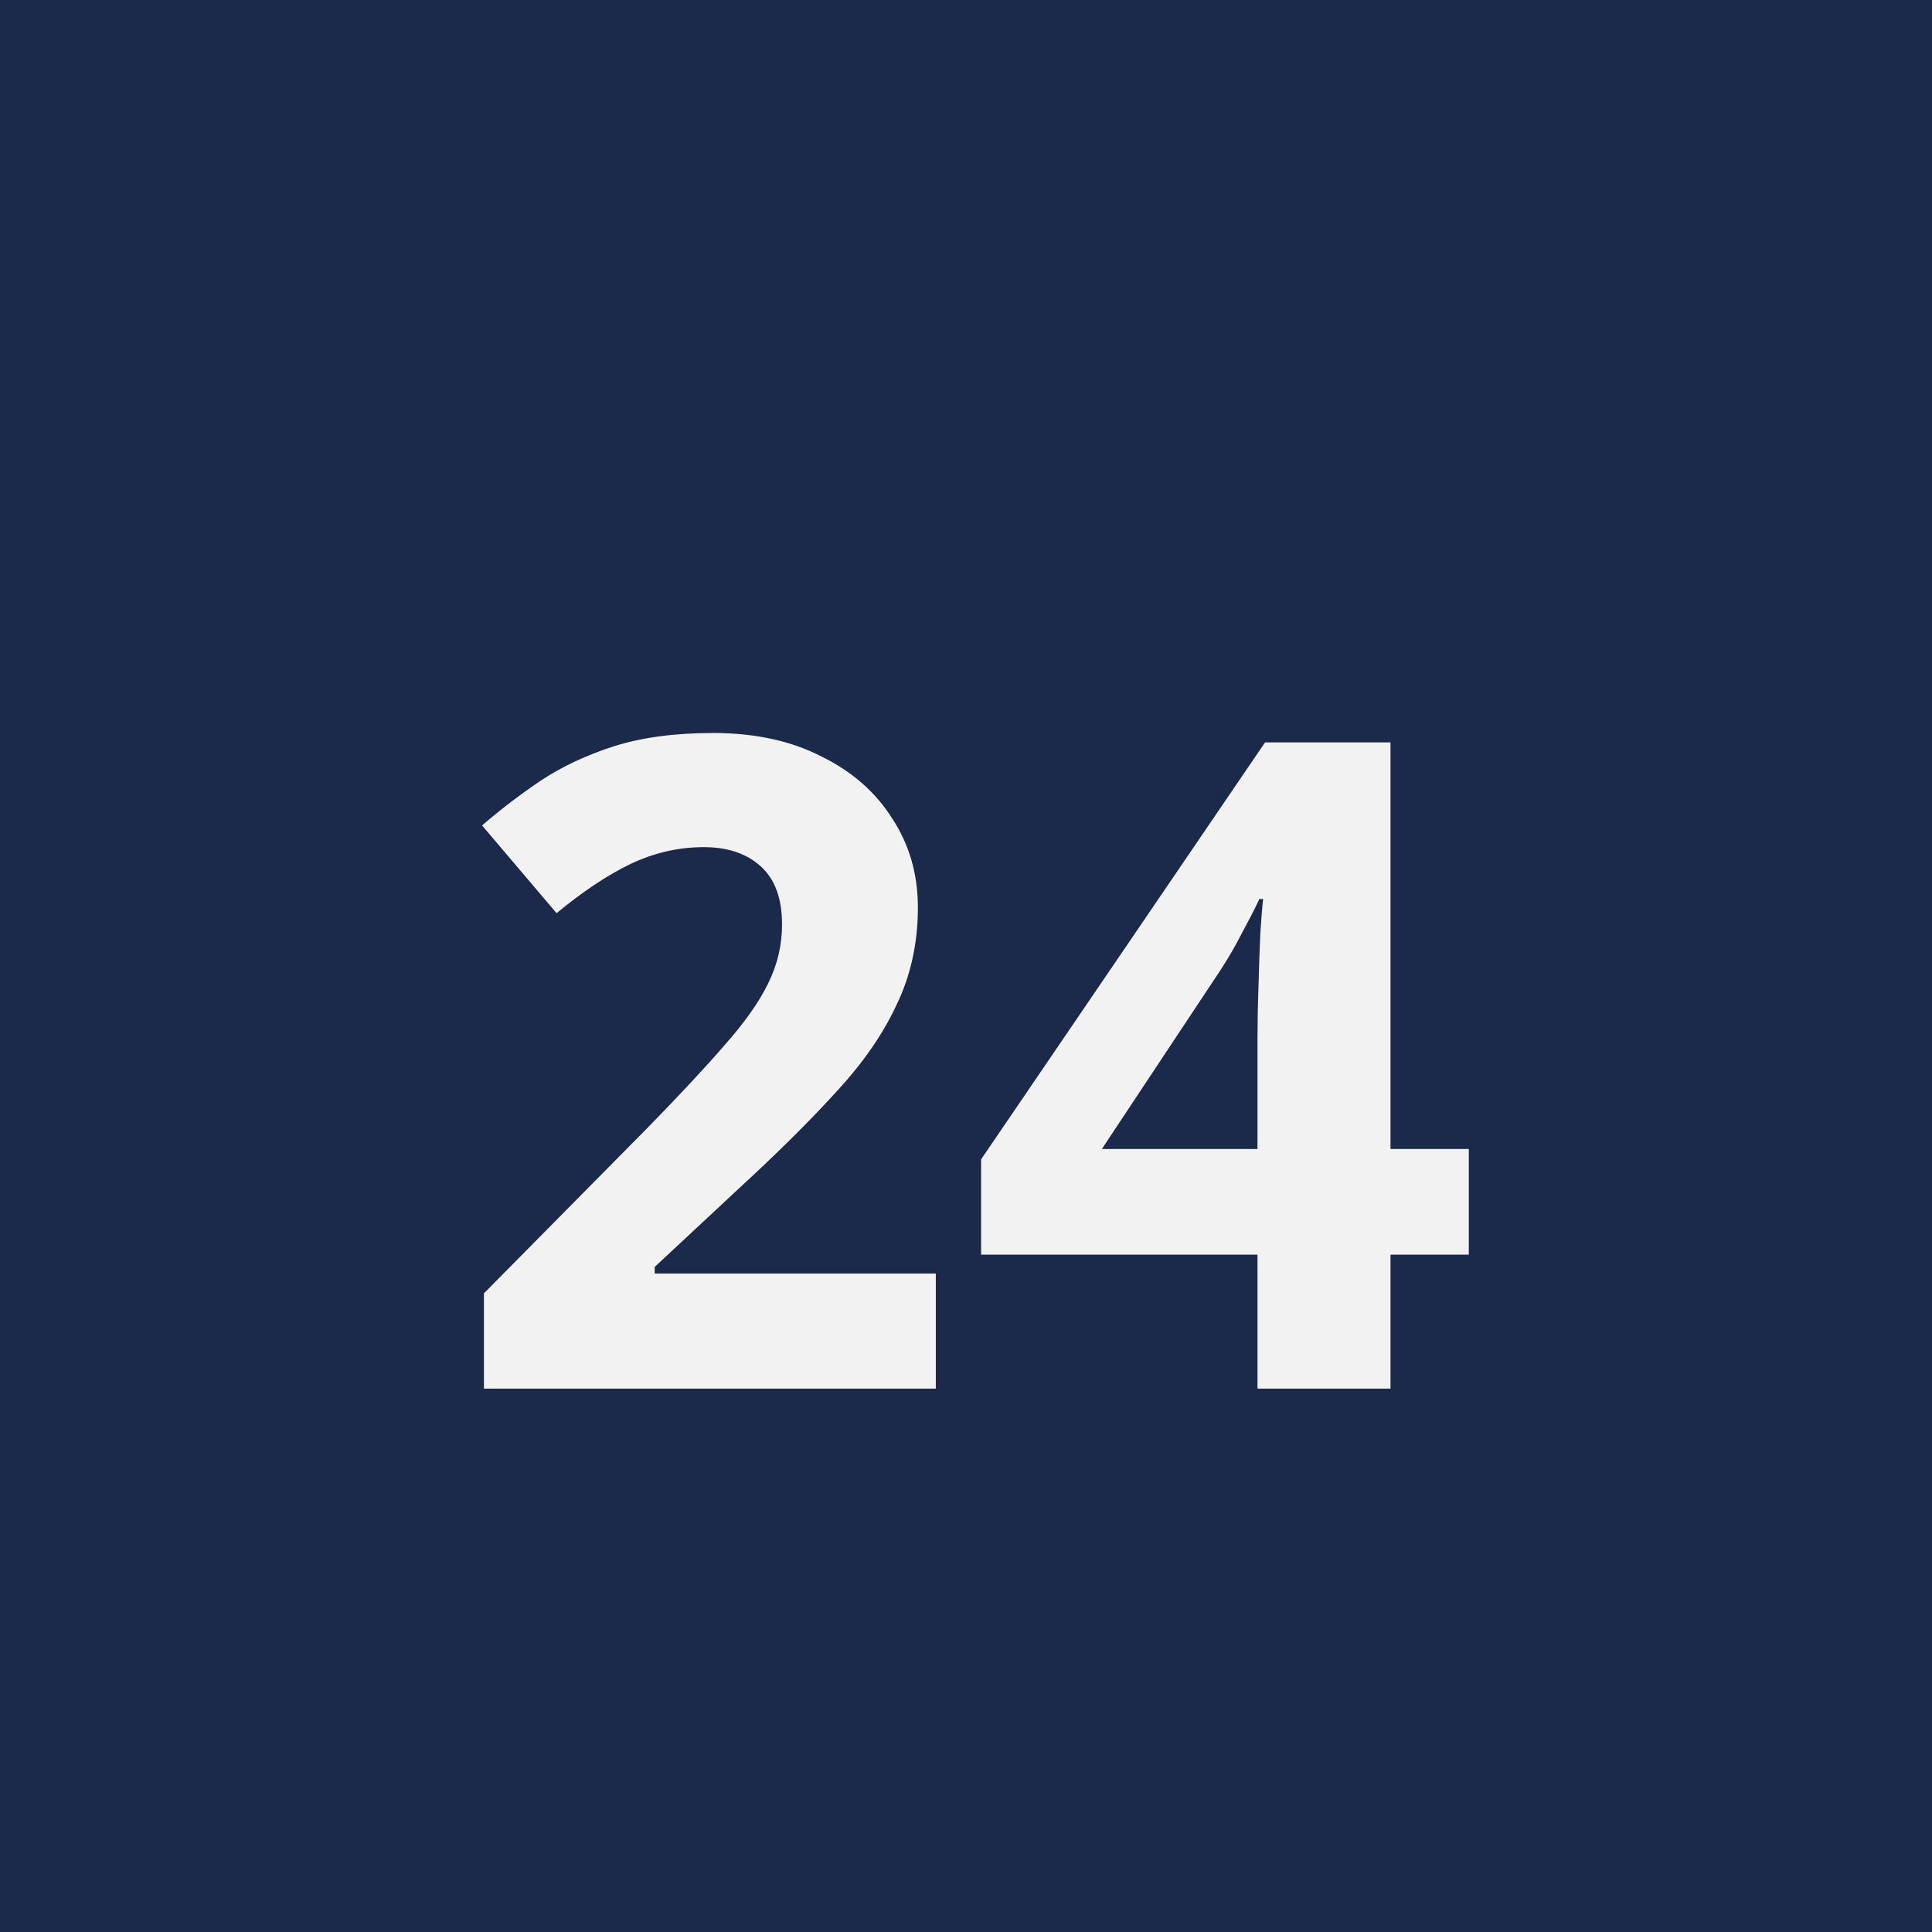
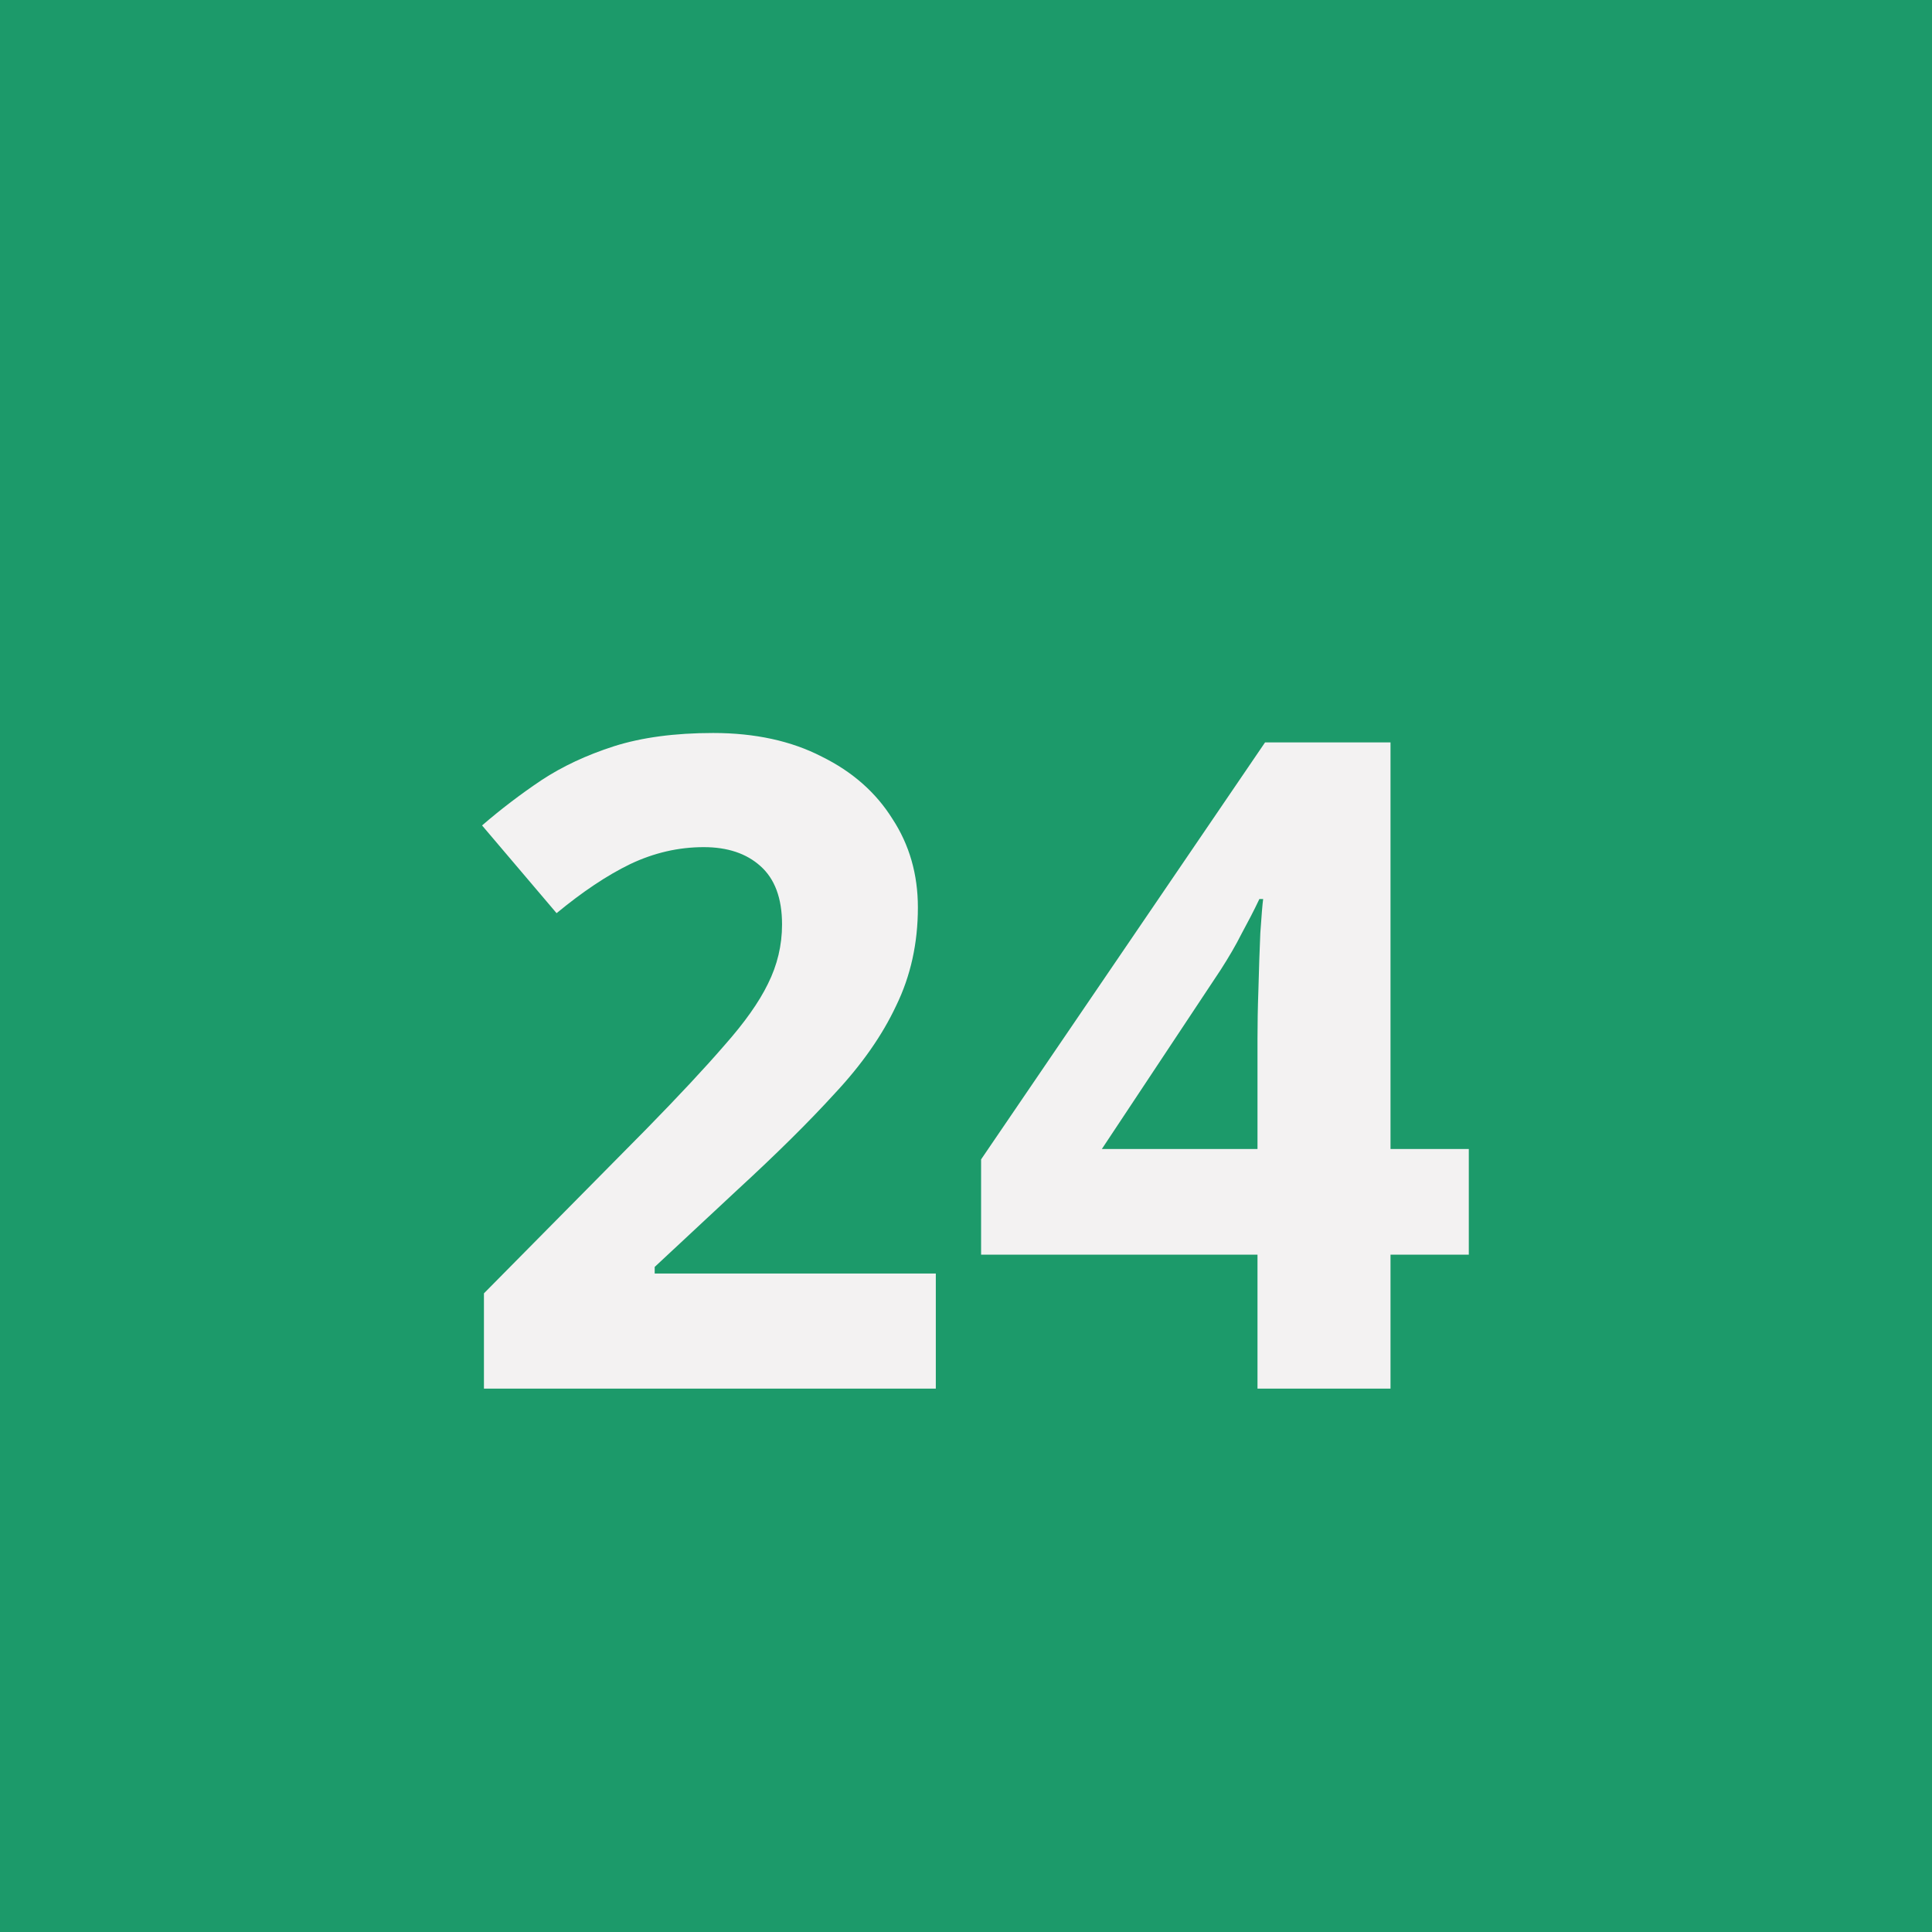
<svg xmlns="http://www.w3.org/2000/svg" viewBox="0 0 32 32">
-   <rect width="32" height="32" fill="#1b2a4a" />
+   <rect width="32" height="32" fill="#1c9a6a" />
  <text x="16" y="23" text-anchor="middle" font-family="Archivo, system-ui, sans-serif" font-weight="800" font-size="15" fill="#f3f2f2">24</text>
</svg>
